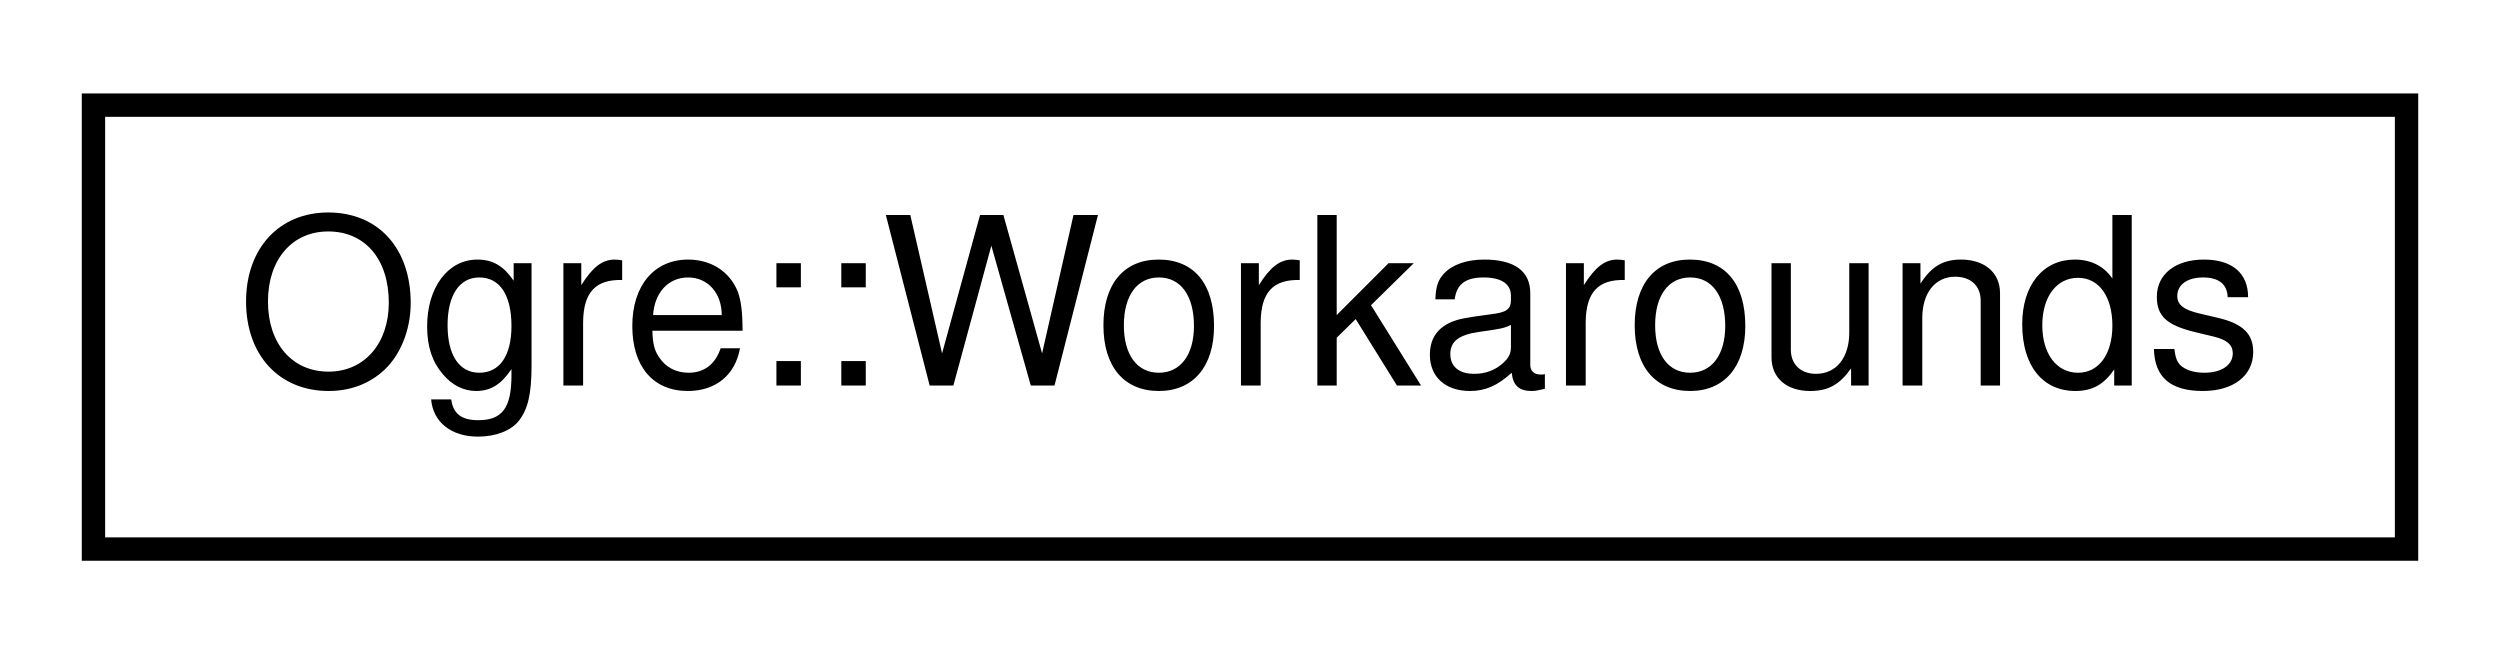
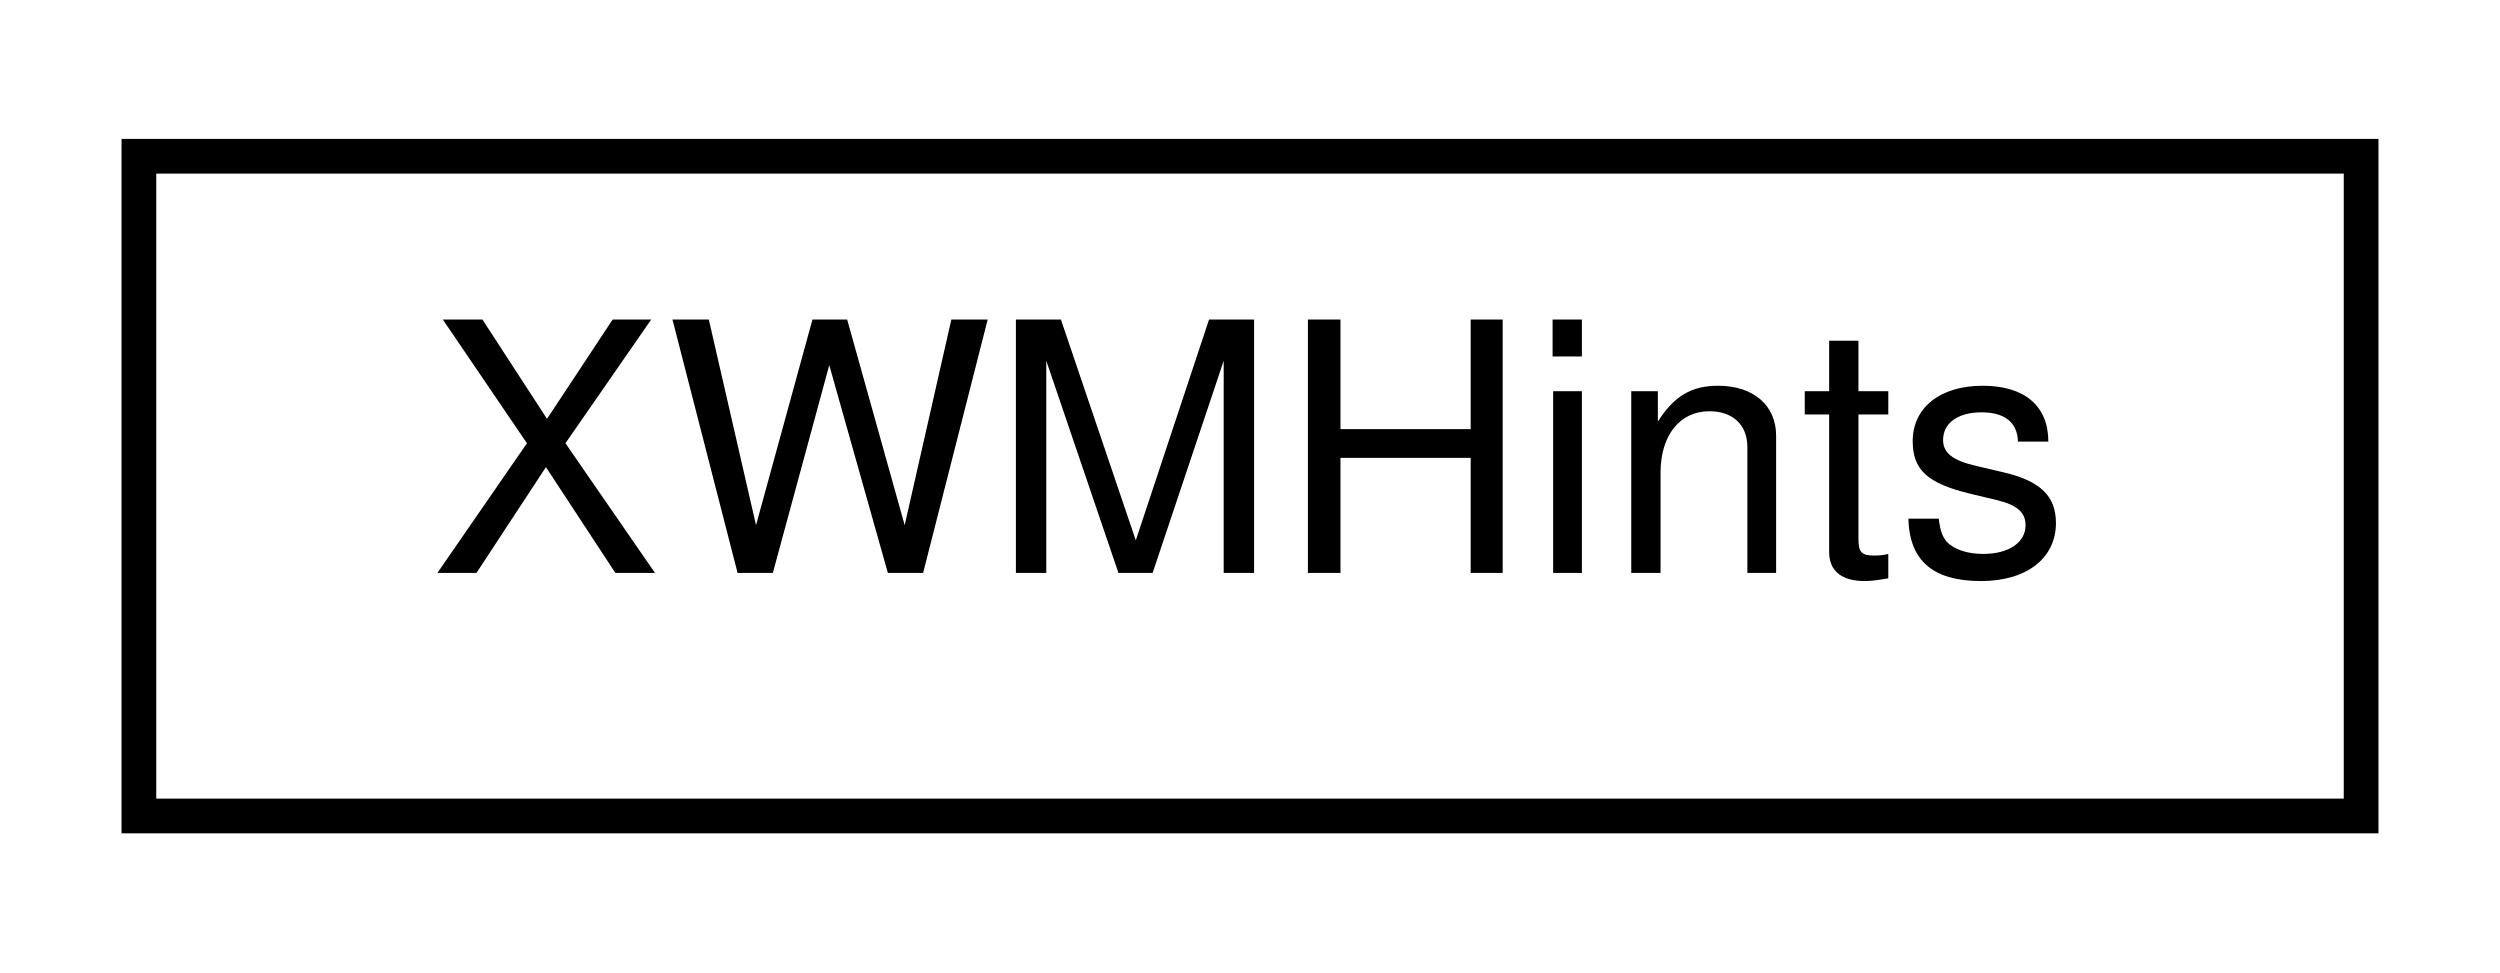
- <svg xmlns="http://www.w3.org/2000/svg" xmlns:xlink="http://www.w3.org/1999/xlink" width="107pt" height="28pt" viewBox="0.00 0.00 107.00 28.00">
+ <svg xmlns="http://www.w3.org/2000/svg" xmlns:xlink="http://www.w3.org/1999/xlink" width="72pt" height="28pt" viewBox="0.00 0.00 72.00 28.00">
  <g id="graph0" class="graph" transform="scale(1 1) rotate(0) translate(4 24)">
    <g id="node1" class="node">
      <g id="a_node1">
-         <a xlink:href="struct_ogre_1_1_workarounds.html" target="_top" xlink:title=" ">
-           <polygon fill="none" stroke="black" points="0,-0.5 0,-19.5 99,-19.5 99,-0.5 0,-0.5" />
-           <text text-anchor="middle" x="49.5" y="-7.5" font-family="Helvetica,sans-Serif" font-size="10.00">Ogre::Workarounds</text>
+         <a xlink:href="struct_x_w_m_hints.html" target="_top" xlink:title=" ">
+           <polygon fill="none" stroke="black" points="0,-0.5 0,-19.5 64,-19.5 64,-0.5 0,-0.5" />
+           <text text-anchor="middle" x="32" y="-7.5" font-family="Helvetica,sans-Serif" font-size="10.00">XWMHints</text>
        </a>
      </g>
    </g>
  </g>
</svg>
